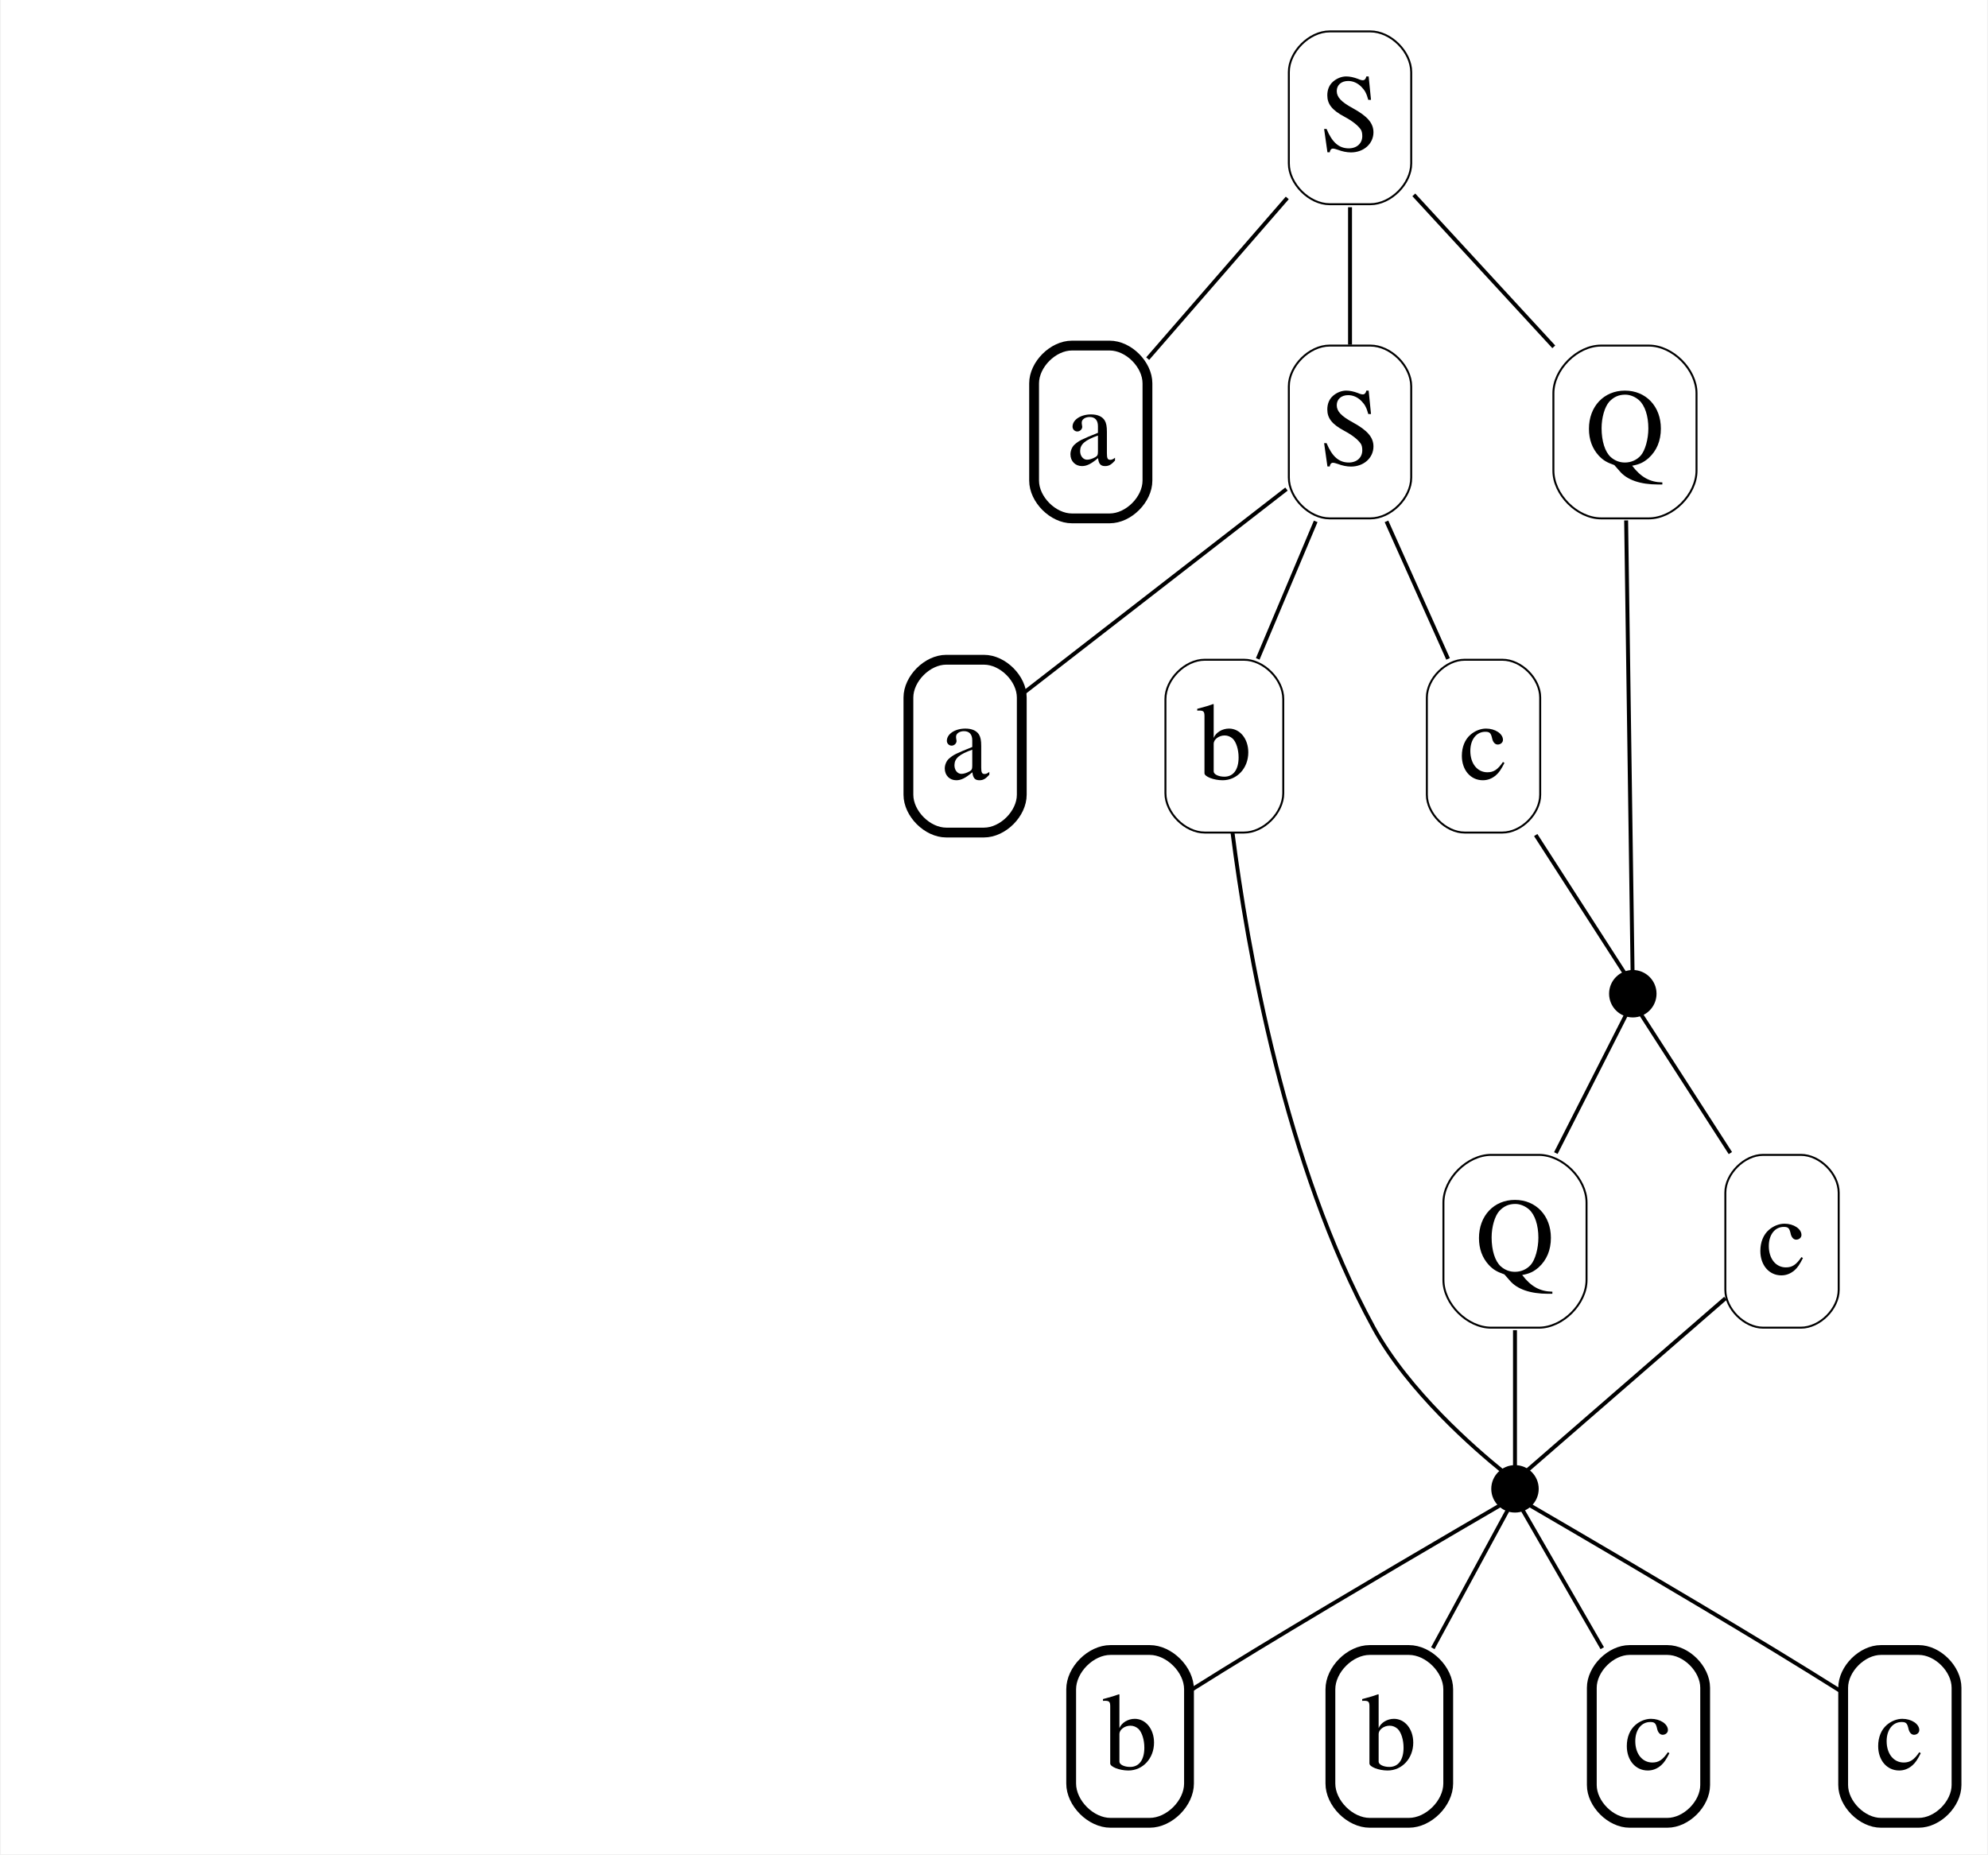
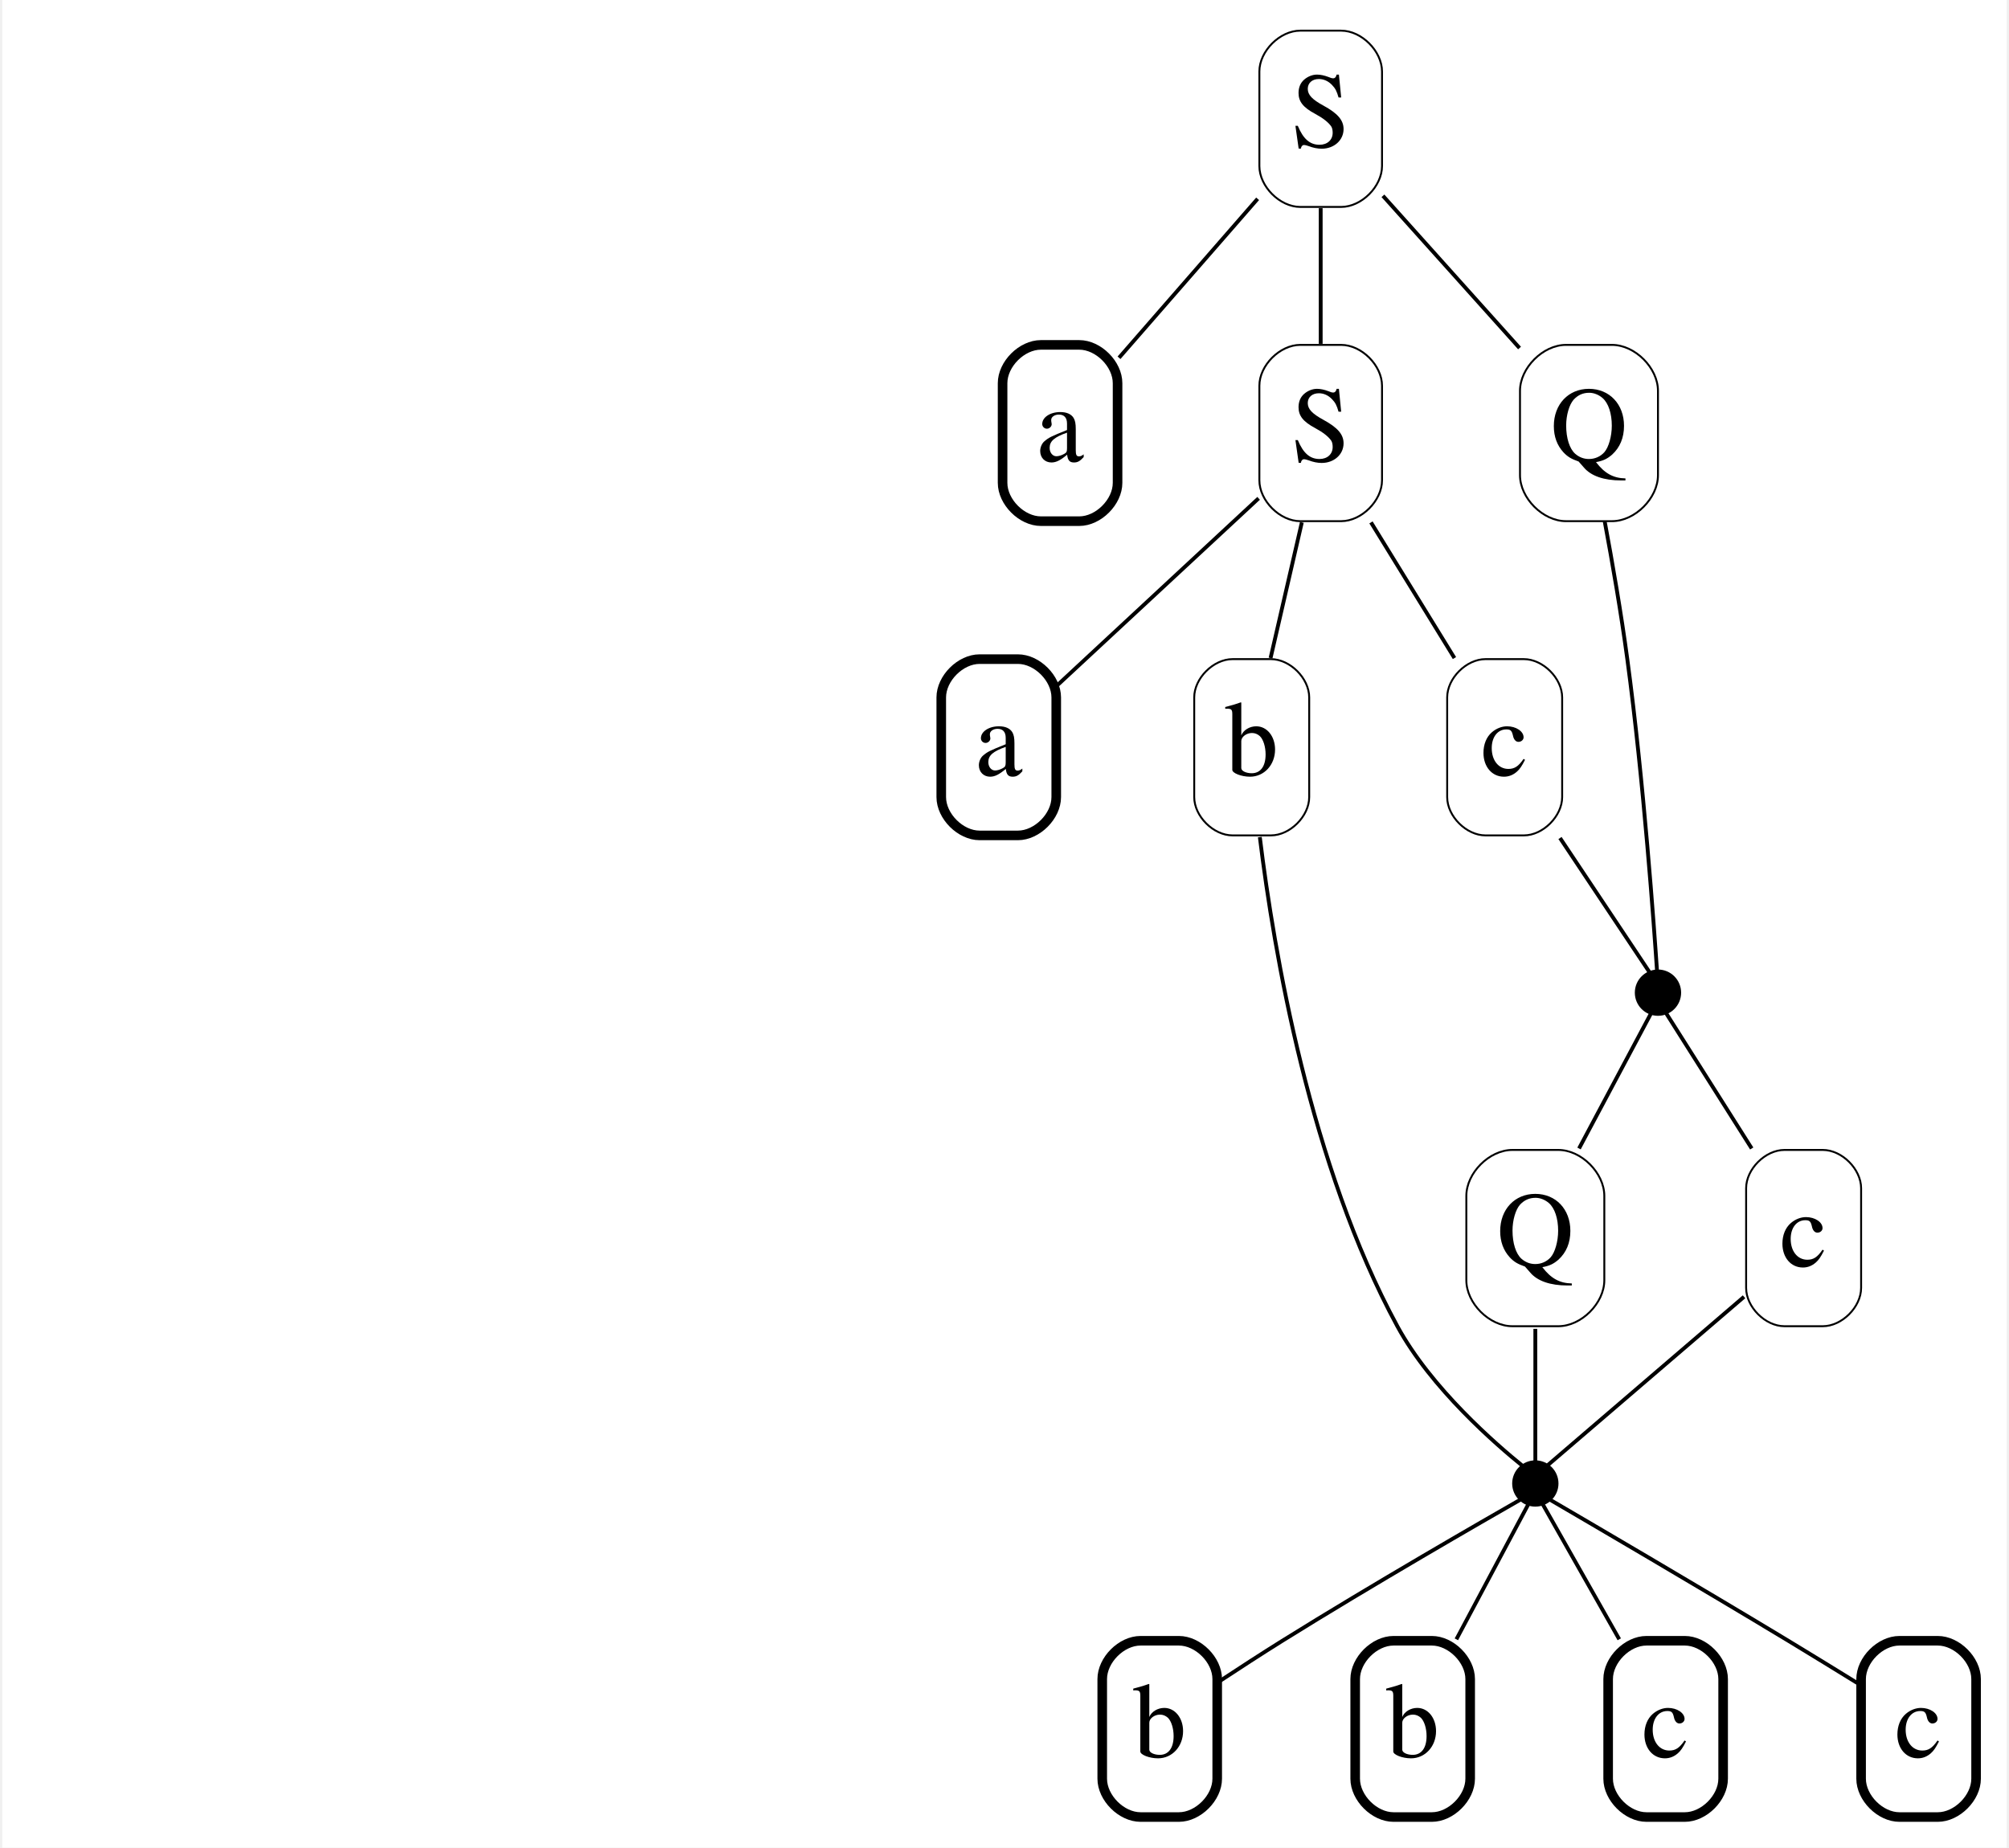
- <svg xmlns="http://www.w3.org/2000/svg" width="253pt" height="236pt" viewBox="0.00 0.00 252.87 236.08">
-   <g id="graph0" class="graph" transform="scale(1 1) rotate(0) translate(4 232.08)">
-     <polygon fill="white" stroke="transparent" points="-4,4 -4,-232.08 248.87,-232.08 248.87,4 -4,4" />
+ <svg xmlns="http://www.w3.org/2000/svg" width="262pt" height="241pt" viewBox="0.00 0.00 261.50 241.08">
+   <g id="graph0" class="graph" transform="scale(1 1) rotate(0) translate(4 237.08)">
+     <polygon fill="white" stroke="transparent" points="-4,4 -4,-237.08 257.5,-237.08 257.5,4 -4,4" />
    <g id="node2" class="node">
-       <path fill="none" stroke="black" stroke-width="0.25" d="M170.35,-228.08C170.35,-228.08 165.16,-228.08 165.16,-228.08 162.57,-228.08 159.97,-225.48 159.97,-222.89 159.97,-222.89 159.97,-211.27 159.97,-211.27 159.97,-208.68 162.57,-206.08 165.16,-206.08 165.16,-206.08 170.35,-206.08 170.35,-206.08 172.95,-206.08 175.55,-208.68 175.55,-211.27 175.55,-211.27 175.55,-222.89 175.55,-222.89 175.55,-225.48 172.95,-228.08 170.35,-228.08" />
-       <text text-anchor="middle" x="167.76" y="-212.88" font-family="Times,serif" font-size="14.00">S</text>
+       <path fill="none" stroke="black" stroke-width="0.25" d="M170.67,-233.08C170.67,-233.08 165.33,-233.08 165.33,-233.08 162.67,-233.08 160,-230.41 160,-227.75 160,-227.75 160,-215.41 160,-215.41 160,-212.75 162.67,-210.08 165.33,-210.08 165.33,-210.08 170.67,-210.08 170.67,-210.08 173.33,-210.08 176,-212.75 176,-215.41 176,-215.41 176,-227.75 176,-227.75 176,-230.41 173.33,-233.08 170.67,-233.08" />
+       <text text-anchor="middle" x="168" y="-217.88" font-family="Times,serif" font-size="14.00">S</text>
    </g>
    <g id="node4" class="node">
-       <path fill="none" stroke="black" stroke-width="1.25" d="M137.16,-188.08C137.16,-188.08 132.35,-188.08 132.35,-188.08 129.95,-188.08 127.54,-185.67 127.54,-183.27 127.54,-183.27 127.54,-170.89 127.54,-170.89 127.54,-168.49 129.95,-166.08 132.35,-166.08 132.35,-166.08 137.16,-166.08 137.16,-166.08 139.57,-166.08 141.97,-168.49 141.97,-170.89 141.97,-170.89 141.97,-183.27 141.97,-183.27 141.97,-185.67 139.57,-188.08 137.16,-188.08" />
-       <text text-anchor="middle" x="134.76" y="-172.88" font-family="Times,serif" font-size="14.00">a</text>
+       <path fill="none" stroke="black" stroke-width="1.25" d="M136.5,-192.08C136.5,-192.08 131.5,-192.08 131.5,-192.08 129,-192.08 126.5,-189.58 126.5,-187.08 126.5,-187.08 126.5,-174.08 126.5,-174.08 126.5,-171.58 129,-169.08 131.5,-169.08 131.5,-169.08 136.5,-169.08 136.5,-169.08 139,-169.08 141.5,-171.58 141.5,-174.08 141.5,-174.08 141.5,-187.08 141.5,-187.08 141.5,-189.58 139,-192.08 136.5,-192.08" />
+       <text text-anchor="middle" x="134" y="-176.88" font-family="Times,serif" font-size="14.00">a</text>
    </g>
    <g id="edge2" class="edge">
-       <path fill="none" stroke="black" stroke-width="0.5" d="M159.77,-206.88C154.35,-200.64 147.25,-192.46 142,-186.42" />
+       <path fill="none" stroke="black" stroke-width="0.5" d="M159.77,-211.14C154.27,-204.83 147.08,-196.58 141.69,-190.4" />
    </g>
    <g id="node5" class="node">
-       <path fill="none" stroke="black" stroke-width="0.25" d="M170.35,-188.08C170.35,-188.08 165.16,-188.08 165.16,-188.08 162.57,-188.08 159.97,-185.48 159.97,-182.89 159.97,-182.89 159.97,-171.27 159.97,-171.27 159.97,-168.68 162.57,-166.08 165.16,-166.08 165.16,-166.08 170.35,-166.08 170.35,-166.08 172.95,-166.08 175.55,-168.68 175.55,-171.27 175.55,-171.27 175.55,-182.89 175.55,-182.89 175.55,-185.48 172.95,-188.08 170.35,-188.08" />
-       <text text-anchor="middle" x="167.76" y="-172.88" font-family="Times,serif" font-size="14.00">S</text>
+       <path fill="none" stroke="black" stroke-width="0.25" d="M170.67,-192.08C170.67,-192.08 165.33,-192.08 165.33,-192.08 162.67,-192.08 160,-189.41 160,-186.75 160,-186.75 160,-174.41 160,-174.41 160,-171.75 162.67,-169.08 165.33,-169.08 165.33,-169.08 170.67,-169.08 170.67,-169.08 173.33,-169.08 176,-171.75 176,-174.41 176,-174.41 176,-186.75 176,-186.75 176,-189.41 173.33,-192.08 170.67,-192.08" />
+       <text text-anchor="middle" x="168" y="-176.88" font-family="Times,serif" font-size="14.00">S</text>
    </g>
    <g id="edge3" class="edge">
-       <path fill="none" stroke="black" stroke-width="0.5" d="M167.76,-205.7C167.76,-200.25 167.76,-193.6 167.76,-188.19" />
+       <path fill="none" stroke="black" stroke-width="0.5" d="M168,-209.92C168,-204.42 168,-197.73 168,-192.22" />
    </g>
    <g id="node6" class="node">
-       <path fill="none" stroke="black" stroke-width="0.25" d="M205.8,-188.08C205.8,-188.08 199.72,-188.08 199.72,-188.08 196.68,-188.08 193.65,-185.04 193.65,-182.01 193.65,-182.01 193.65,-172.15 193.65,-172.15 193.65,-169.12 196.68,-166.08 199.72,-166.08 199.72,-166.08 205.8,-166.08 205.8,-166.08 208.83,-166.08 211.87,-169.12 211.87,-172.15 211.87,-172.15 211.87,-182.01 211.87,-182.01 211.87,-185.04 208.83,-188.08 205.8,-188.08" />
-       <text text-anchor="middle" x="202.76" y="-172.88" font-family="Times,serif" font-size="14.00">Q</text>
+       <path fill="none" stroke="black" stroke-width="0.25" d="M206,-192.08C206,-192.08 200,-192.08 200,-192.08 197,-192.08 194,-189.08 194,-186.08 194,-186.08 194,-175.08 194,-175.08 194,-172.08 197,-169.08 200,-169.08 200,-169.08 206,-169.08 206,-169.08 209,-169.08 212,-172.08 212,-175.08 212,-175.08 212,-186.08 212,-186.08 212,-189.08 209,-192.08 206,-192.08" />
+       <text text-anchor="middle" x="203" y="-176.88" font-family="Times,serif" font-size="14.00">Q</text>
    </g>
    <g id="edge4" class="edge">
-       <path fill="none" stroke="black" stroke-width="0.5" d="M175.88,-207.27C181.21,-201.48 188.19,-193.9 193.7,-187.92" />
+       <path fill="none" stroke="black" stroke-width="0.5" d="M176.12,-211.53C181.45,-205.59 188.43,-197.82 193.94,-191.67" />
    </g>
    <g id="node8" class="node">
-       <path fill="none" stroke="black" stroke-width="1.25" d="M121.16,-148.08C121.16,-148.08 116.35,-148.08 116.35,-148.08 113.95,-148.08 111.54,-145.67 111.54,-143.27 111.54,-143.27 111.54,-130.89 111.54,-130.89 111.54,-128.49 113.95,-126.08 116.35,-126.08 116.35,-126.08 121.16,-126.08 121.16,-126.08 123.57,-126.08 125.97,-128.49 125.97,-130.89 125.97,-130.89 125.97,-143.27 125.97,-143.27 125.97,-145.67 123.57,-148.08 121.16,-148.08" />
-       <text text-anchor="middle" x="118.76" y="-132.88" font-family="Times,serif" font-size="14.00">a</text>
+       <path fill="none" stroke="black" stroke-width="1.25" d="M128.5,-151.08C128.5,-151.08 123.5,-151.08 123.5,-151.08 121,-151.08 118.5,-148.58 118.5,-146.08 118.5,-146.08 118.5,-133.08 118.5,-133.08 118.5,-130.58 121,-128.08 123.5,-128.08 123.5,-128.08 128.5,-128.08 128.5,-128.08 131,-128.08 133.5,-130.58 133.5,-133.08 133.5,-133.08 133.5,-146.08 133.5,-146.08 133.5,-148.58 131,-151.08 128.5,-151.08" />
+       <text text-anchor="middle" x="126" y="-135.88" font-family="Times,serif" font-size="14.00">a</text>
    </g>
    <g id="edge8" class="edge">
-       <path fill="none" stroke="black" stroke-width="0.5" d="M159.67,-169.81C150.32,-162.55 135.06,-150.73 126.06,-143.74" />
+       <path fill="none" stroke="black" stroke-width="0.5" d="M159.9,-172.06C152.27,-164.98 140.94,-154.45 133.51,-147.55" />
    </g>
    <g id="node9" class="node">
-       <path fill="none" stroke="black" stroke-width="0.25" d="M154.26,-148.08C154.26,-148.08 149.26,-148.08 149.26,-148.08 146.76,-148.08 144.26,-145.58 144.26,-143.08 144.26,-143.08 144.26,-131.08 144.26,-131.08 144.26,-128.58 146.76,-126.08 149.26,-126.08 149.26,-126.08 154.26,-126.08 154.26,-126.08 156.76,-126.08 159.26,-128.58 159.26,-131.08 159.26,-131.08 159.26,-143.08 159.26,-143.08 159.26,-145.58 156.76,-148.08 154.26,-148.08" />
-       <text text-anchor="middle" x="151.76" y="-132.88" font-family="Times,serif" font-size="14.00">b</text>
+       <path fill="none" stroke="black" stroke-width="0.25" d="M161.5,-151.08C161.5,-151.08 156.5,-151.08 156.5,-151.08 154,-151.08 151.5,-148.58 151.5,-146.08 151.5,-146.08 151.5,-133.08 151.5,-133.08 151.5,-130.58 154,-128.08 156.5,-128.08 156.5,-128.08 161.5,-128.08 161.5,-128.08 164,-128.08 166.5,-130.58 166.5,-133.08 166.5,-133.08 166.5,-146.08 166.5,-146.08 166.5,-148.58 164,-151.08 161.5,-151.08" />
+       <text text-anchor="middle" x="159" y="-135.88" font-family="Times,serif" font-size="14.00">b</text>
    </g>
    <g id="edge9" class="edge">
-       <path fill="none" stroke="black" stroke-width="0.5" d="M163.39,-165.7C161.09,-160.25 158.29,-153.6 156.01,-148.19" />
+       <path fill="none" stroke="black" stroke-width="0.5" d="M165.54,-168.92C164.27,-163.42 162.73,-156.73 161.46,-151.22" />
    </g>
    <g id="node10" class="node">
-       <path fill="none" stroke="black" stroke-width="0.25" d="M187.16,-148.08C187.16,-148.08 182.35,-148.08 182.35,-148.08 179.95,-148.08 177.54,-145.67 177.54,-143.27 177.54,-143.27 177.54,-130.89 177.54,-130.89 177.54,-128.49 179.95,-126.08 182.35,-126.08 182.35,-126.08 187.16,-126.08 187.16,-126.08 189.57,-126.08 191.97,-128.49 191.97,-130.89 191.97,-130.89 191.97,-143.27 191.97,-143.27 191.97,-145.67 189.57,-148.08 187.16,-148.08" />
-       <text text-anchor="middle" x="184.76" y="-132.88" font-family="Times,serif" font-size="14.00">c</text>
+       <path fill="none" stroke="black" stroke-width="0.25" d="M194.5,-151.08C194.5,-151.08 189.5,-151.08 189.5,-151.08 187,-151.08 184.5,-148.58 184.5,-146.08 184.5,-146.08 184.5,-133.08 184.5,-133.08 184.5,-130.58 187,-128.08 189.5,-128.08 189.5,-128.08 194.5,-128.08 194.5,-128.08 197,-128.08 199.5,-130.58 199.5,-133.08 199.5,-133.08 199.5,-146.08 199.5,-146.08 199.5,-148.58 197,-151.08 194.5,-151.08" />
+       <text text-anchor="middle" x="192" y="-135.88" font-family="Times,serif" font-size="14.00">c</text>
    </g>
    <g id="edge10" class="edge">
-       <path fill="none" stroke="black" stroke-width="0.5" d="M172.4,-165.7C174.84,-160.25 177.82,-153.6 180.24,-148.19" />
+       <path fill="none" stroke="black" stroke-width="0.5" d="M174.56,-168.92C177.94,-163.42 182.06,-156.73 185.45,-151.22" />
    </g>
    <g id="node14" class="node">
-       <ellipse fill="black" stroke="black" cx="203.76" cy="-105.56" rx="2.52" ry="2.52" />
+       <ellipse fill="black" stroke="black" cx="212" cy="-107.56" rx="2.52" ry="2.52" />
    </g>
    <g id="edge15" class="edge">
-       <path fill="none" stroke="black" stroke-width="0.5" d="M202.91,-165.82C203.15,-148.9 203.62,-116.22 203.73,-108.31" />
+       <path fill="none" stroke="black" stroke-width="0.5" d="M205.05,-169.05C206.05,-163.69 207.2,-157.05 208,-151.08 210.14,-135.21 211.51,-115.85 211.89,-110.19" />
    </g>
    <g id="node20" class="node">
-       <ellipse fill="black" stroke="black" cx="188.76" cy="-42.52" rx="2.52" ry="2.52" />
+       <ellipse fill="black" stroke="black" cx="196" cy="-43.52" rx="2.52" ry="2.52" />
    </g>
    <g id="edge20" class="edge">
-       <path fill="none" stroke="black" stroke-width="0.5" d="M152.8,-126.06C154.66,-111.44 159.46,-83.74 170.76,-63.04 175.18,-54.95 183.68,-47.59 187.19,-44.75" />
+       <path fill="none" stroke="black" stroke-width="0.5" d="M160.06,-127.86C161.9,-112.81 166.66,-84.93 178,-64.04 182.4,-55.94 190.91,-48.58 194.42,-45.75" />
    </g>
    <g id="edge14" class="edge">
-       <path fill="none" stroke="black" stroke-width="0.5" d="M191.4,-125.76C195.68,-119.1 200.82,-111.13 202.86,-107.96" />
+       <path fill="none" stroke="black" stroke-width="0.5" d="M199.22,-127.74C203.7,-121.02 208.98,-113.1 211.08,-109.95" />
    </g>
    <g id="node12" class="node">
-       <path fill="none" stroke="black" stroke-width="0.25" d="M191.8,-85.04C191.8,-85.04 185.72,-85.04 185.72,-85.04 182.68,-85.04 179.65,-82 179.65,-78.97 179.65,-78.97 179.65,-69.11 179.65,-69.11 179.65,-66.08 182.68,-63.04 185.72,-63.04 185.72,-63.04 191.8,-63.04 191.8,-63.04 194.83,-63.04 197.87,-66.08 197.87,-69.11 197.87,-69.11 197.87,-78.97 197.87,-78.97 197.87,-82 194.83,-85.04 191.8,-85.04" />
-       <text text-anchor="middle" x="188.76" y="-69.84" font-family="Times,serif" font-size="14.00">Q</text>
+       <path fill="none" stroke="black" stroke-width="0.25" d="M199,-87.04C199,-87.04 193,-87.04 193,-87.04 190,-87.04 187,-84.04 187,-81.04 187,-81.04 187,-70.04 187,-70.04 187,-67.04 190,-64.04 193,-64.04 193,-64.04 199,-64.04 199,-64.04 202,-64.04 205,-67.04 205,-70.04 205,-70.04 205,-81.04 205,-81.04 205,-84.04 202,-87.04 199,-87.04" />
+       <text text-anchor="middle" x="196" y="-71.84" font-family="Times,serif" font-size="14.00">Q</text>
    </g>
    <g id="node13" class="node">
-       <path fill="none" stroke="black" stroke-width="0.25" d="M225.16,-85.04C225.16,-85.04 220.35,-85.04 220.35,-85.04 217.95,-85.04 215.54,-82.63 215.54,-80.23 215.54,-80.23 215.54,-67.85 215.54,-67.85 215.54,-65.45 217.95,-63.04 220.35,-63.04 220.35,-63.04 225.16,-63.04 225.16,-63.04 227.57,-63.04 229.97,-65.45 229.97,-67.85 229.97,-67.85 229.97,-80.23 229.97,-80.23 229.97,-82.63 227.57,-85.04 225.16,-85.04" />
-       <text text-anchor="middle" x="222.76" y="-69.84" font-family="Times,serif" font-size="14.00">c</text>
+       <path fill="none" stroke="black" stroke-width="0.25" d="M233.5,-87.04C233.5,-87.04 228.5,-87.04 228.5,-87.04 226,-87.04 223.5,-84.54 223.5,-82.04 223.5,-82.04 223.5,-69.04 223.5,-69.04 223.5,-66.54 226,-64.04 228.5,-64.04 228.5,-64.04 233.5,-64.04 233.5,-64.04 236,-64.04 238.5,-66.54 238.5,-69.04 238.5,-69.04 238.5,-82.04 238.5,-82.04 238.5,-84.54 236,-87.04 233.5,-87.04" />
+       <text text-anchor="middle" x="231" y="-71.84" font-family="Times,serif" font-size="14.00">c</text>
    </g>
    <g id="edge21" class="edge">
-       <path fill="none" stroke="black" stroke-width="0.5" d="M188.76,-62.72C188.76,-56.33 188.76,-48.73 188.76,-45.32" />
+       <path fill="none" stroke="black" stroke-width="0.5" d="M196,-63.7C196,-57.25 196,-49.69 196,-46.31" />
    </g>
    <g id="edge22" class="edge">
-       <path fill="none" stroke="black" stroke-width="0.5" d="M215.55,-66.78C207.44,-59.74 194.82,-48.78 190.38,-44.92" />
+       <path fill="none" stroke="black" stroke-width="0.5" d="M223.23,-67.88C214.85,-60.69 202.11,-49.76 197.63,-45.92" />
    </g>
    <g id="edge16" class="edge">
-       <path fill="none" stroke="black" stroke-width="0.5" d="M202.95,-102.97C201.27,-99.67 197.28,-91.81 193.96,-85.27" />
+       <path fill="none" stroke="black" stroke-width="0.5" d="M211.14,-104.95C209.37,-101.63 205.21,-93.82 201.7,-87.23" />
    </g>
    <g id="edge17" class="edge">
-       <path fill="none" stroke="black" stroke-width="0.5" d="M204.78,-102.97C206.91,-99.67 211.97,-91.81 216.18,-85.27" />
+       <path fill="none" stroke="black" stroke-width="0.5" d="M213.02,-104.95C215.12,-101.63 220.06,-93.82 224.23,-87.23" />
    </g>
    <g id="node16" class="node">
-       <path fill="none" stroke="black" stroke-width="1.25" d="M142.26,-22C142.26,-22 137.26,-22 137.26,-22 134.76,-22 132.26,-19.5 132.26,-17 132.26,-17 132.26,-5 132.26,-5 132.26,-2.5 134.76,0 137.26,0 137.26,0 142.26,0 142.26,0 144.76,0 147.26,-2.5 147.26,-5 147.26,-5 147.26,-17 147.26,-17 147.26,-19.5 144.76,-22 142.26,-22" />
-       <text text-anchor="middle" x="139.76" y="-6.8" font-family="Times,serif" font-size="14.00">b</text>
+       <path fill="none" stroke="black" stroke-width="1.25" d="M149.5,-23C149.5,-23 144.5,-23 144.5,-23 142,-23 139.5,-20.5 139.5,-18 139.5,-18 139.5,-5 139.5,-5 139.5,-2.5 142,0 144.5,0 144.5,0 149.5,0 149.5,0 152,0 154.5,-2.5 154.5,-5 154.5,-5 154.5,-18 154.5,-18 154.5,-20.5 152,-23 149.5,-23" />
+       <text text-anchor="middle" x="147" y="-7.8" font-family="Times,serif" font-size="14.00">b</text>
    </g>
    <g id="node17" class="node">
-       <path fill="none" stroke="black" stroke-width="1.25" d="M175.26,-22C175.26,-22 170.26,-22 170.26,-22 167.76,-22 165.26,-19.5 165.26,-17 165.26,-17 165.26,-5 165.26,-5 165.26,-2.5 167.76,0 170.26,0 170.26,0 175.26,0 175.26,0 177.76,0 180.26,-2.5 180.26,-5 180.26,-5 180.26,-17 180.26,-17 180.26,-19.5 177.76,-22 175.26,-22" />
-       <text text-anchor="middle" x="172.76" y="-6.8" font-family="Times,serif" font-size="14.00">b</text>
+       <path fill="none" stroke="black" stroke-width="1.25" d="M182.5,-23C182.5,-23 177.5,-23 177.5,-23 175,-23 172.5,-20.5 172.5,-18 172.5,-18 172.5,-5 172.5,-5 172.5,-2.5 175,0 177.5,0 177.5,0 182.5,0 182.5,0 185,0 187.5,-2.5 187.5,-5 187.5,-5 187.5,-18 187.5,-18 187.5,-20.5 185,-23 182.5,-23" />
+       <text text-anchor="middle" x="180" y="-7.8" font-family="Times,serif" font-size="14.00">b</text>
    </g>
    <g id="node18" class="node">
-       <path fill="none" stroke="black" stroke-width="1.25" d="M208.16,-22C208.16,-22 203.35,-22 203.35,-22 200.95,-22 198.54,-19.59 198.54,-17.19 198.54,-17.19 198.54,-4.81 198.54,-4.81 198.54,-2.41 200.95,0 203.35,0 203.35,0 208.16,0 208.16,0 210.57,0 212.97,-2.41 212.97,-4.81 212.97,-4.81 212.97,-17.19 212.97,-17.19 212.97,-19.59 210.57,-22 208.16,-22" />
-       <text text-anchor="middle" x="205.76" y="-6.8" font-family="Times,serif" font-size="14.00">c</text>
+       <path fill="none" stroke="black" stroke-width="1.25" d="M215.5,-23C215.5,-23 210.5,-23 210.5,-23 208,-23 205.5,-20.5 205.5,-18 205.5,-18 205.5,-5 205.5,-5 205.5,-2.5 208,0 210.5,0 210.5,0 215.5,0 215.5,0 218,0 220.5,-2.5 220.5,-5 220.5,-5 220.5,-18 220.5,-18 220.5,-20.5 218,-23 215.5,-23" />
+       <text text-anchor="middle" x="213" y="-7.8" font-family="Times,serif" font-size="14.00">c</text>
    </g>
    <g id="node19" class="node">
-       <path fill="none" stroke="black" stroke-width="1.25" d="M240.16,-22C240.16,-22 235.35,-22 235.35,-22 232.95,-22 230.54,-19.59 230.54,-17.19 230.54,-17.19 230.54,-4.81 230.54,-4.81 230.54,-2.41 232.95,0 235.35,0 235.35,0 240.16,0 240.16,0 242.57,0 244.97,-2.41 244.97,-4.81 244.97,-4.81 244.97,-17.19 244.97,-17.19 244.97,-19.59 242.57,-22 240.16,-22" />
-       <text text-anchor="middle" x="237.76" y="-6.8" font-family="Times,serif" font-size="14.00">c</text>
+       <path fill="none" stroke="black" stroke-width="1.25" d="M248.5,-23C248.5,-23 243.5,-23 243.5,-23 241,-23 238.5,-20.5 238.5,-18 238.5,-18 238.5,-5 238.5,-5 238.5,-2.5 241,0 243.5,0 243.5,0 248.5,0 248.5,0 251,0 253.5,-2.5 253.5,-5 253.5,-5 253.5,-18 253.5,-18 253.5,-20.5 251,-23 248.5,-23" />
+       <text text-anchor="middle" x="246" y="-7.8" font-family="Times,serif" font-size="14.00">c</text>
    </g>
    <g id="edge23" class="edge">
-       <path fill="none" stroke="black" stroke-width="0.5" d="M186.96,-40.48C181.98,-37.58 167.59,-29.19 155.76,-22 153.07,-20.37 150.15,-18.55 147.55,-16.92" />
+       <path fill="none" stroke="black" stroke-width="0.5" d="M194.19,-41.49C189.19,-38.63 174.75,-30.32 163,-23 160.29,-21.31 157.37,-19.41 154.77,-17.7" />
    </g>
    <g id="edge24" class="edge">
-       <path fill="none" stroke="black" stroke-width="0.5" d="M187.9,-39.93C186.11,-36.63 181.85,-28.77 178.3,-22.23" />
+       <path fill="none" stroke="black" stroke-width="0.5" d="M195.14,-40.91C193.37,-37.59 189.21,-29.78 185.7,-23.19" />
    </g>
    <g id="edge25" class="edge">
-       <path fill="none" stroke="black" stroke-width="0.5" d="M189.67,-39.93C191.58,-36.63 196.1,-28.77 199.87,-22.23" />
+       <path fill="none" stroke="black" stroke-width="0.5" d="M196.91,-40.91C198.79,-37.59 203.21,-29.78 206.95,-23.19" />
    </g>
    <g id="edge26" class="edge">
-       <path fill="none" stroke="black" stroke-width="0.5" d="M190.56,-40.48C195.54,-37.58 209.93,-29.19 221.76,-22 224.67,-20.23 227.86,-18.25 230.61,-16.52" />
+       <path fill="none" stroke="black" stroke-width="0.5" d="M197.8,-41.47C202.77,-38.57 217.15,-30.16 229,-23 232.09,-21.13 235.47,-19.05 238.4,-17.24" />
    </g>
  </g>
</svg>
